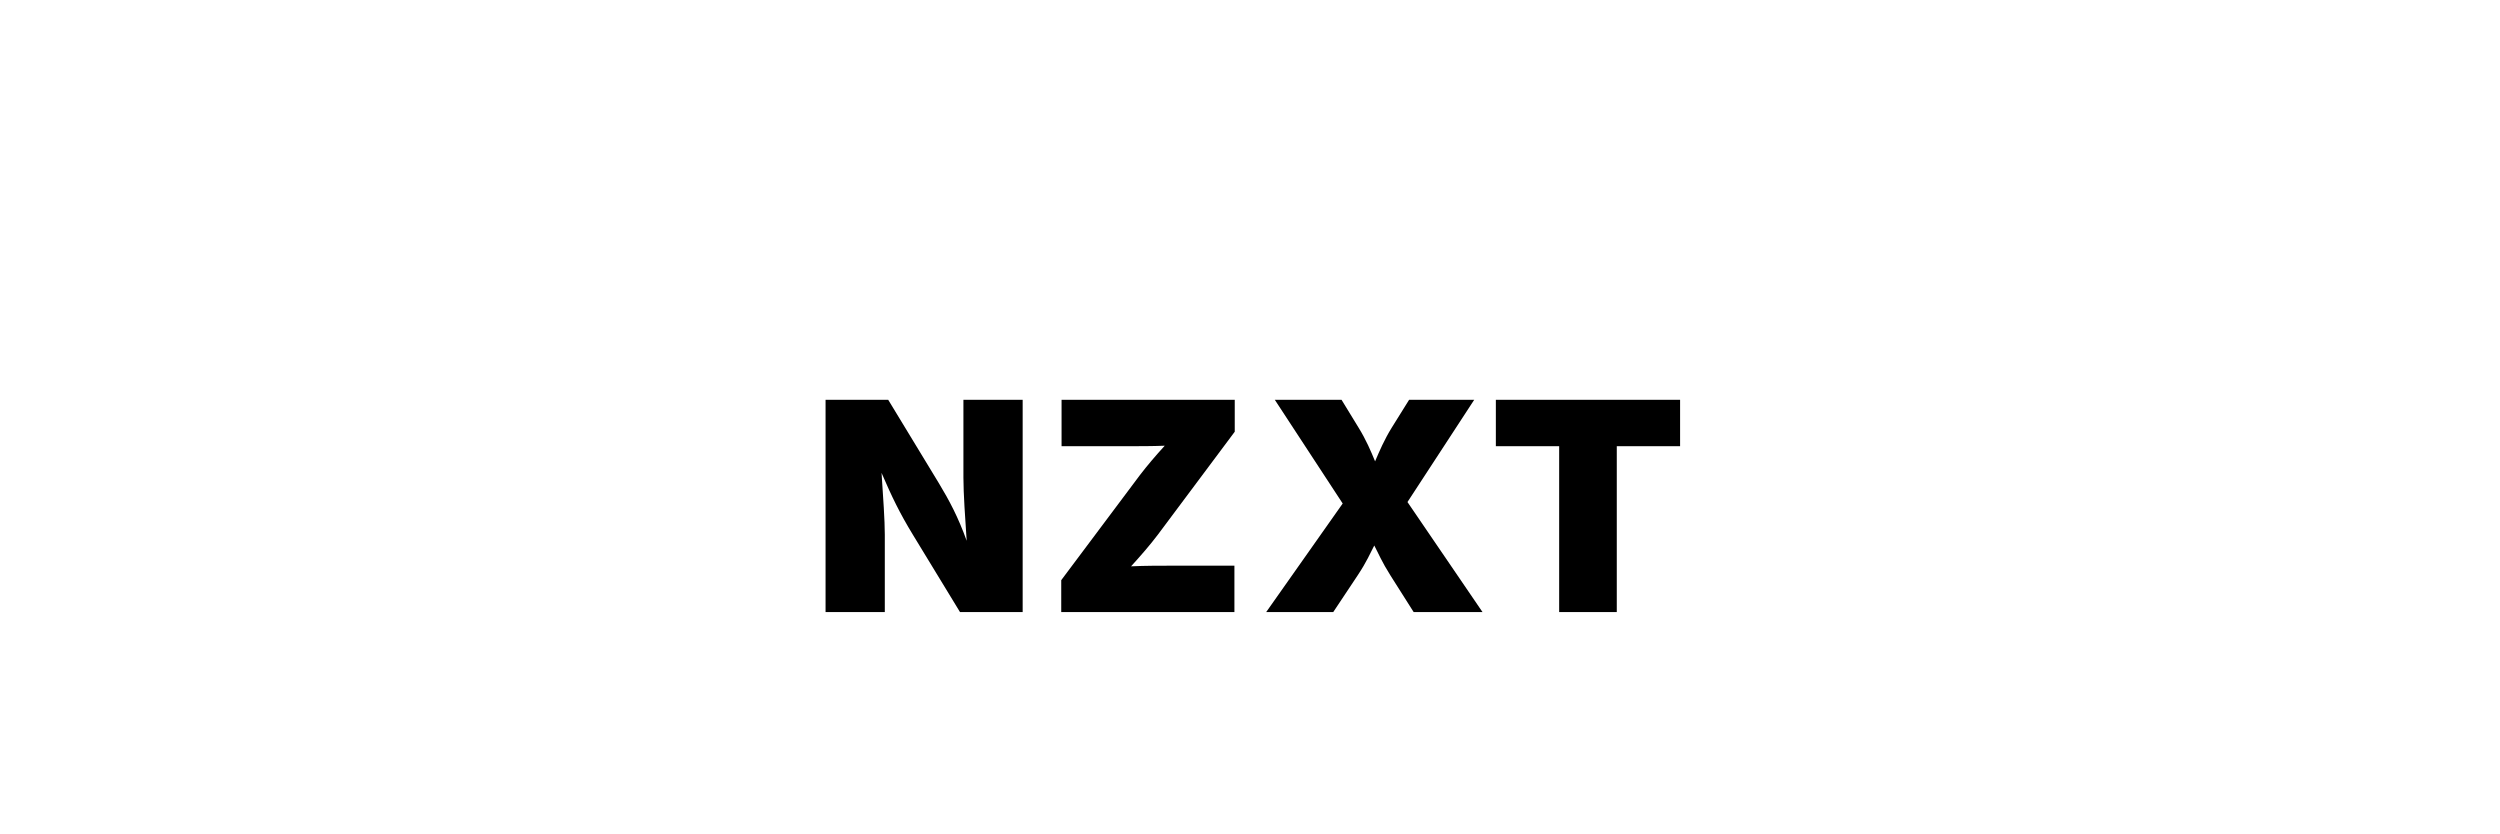
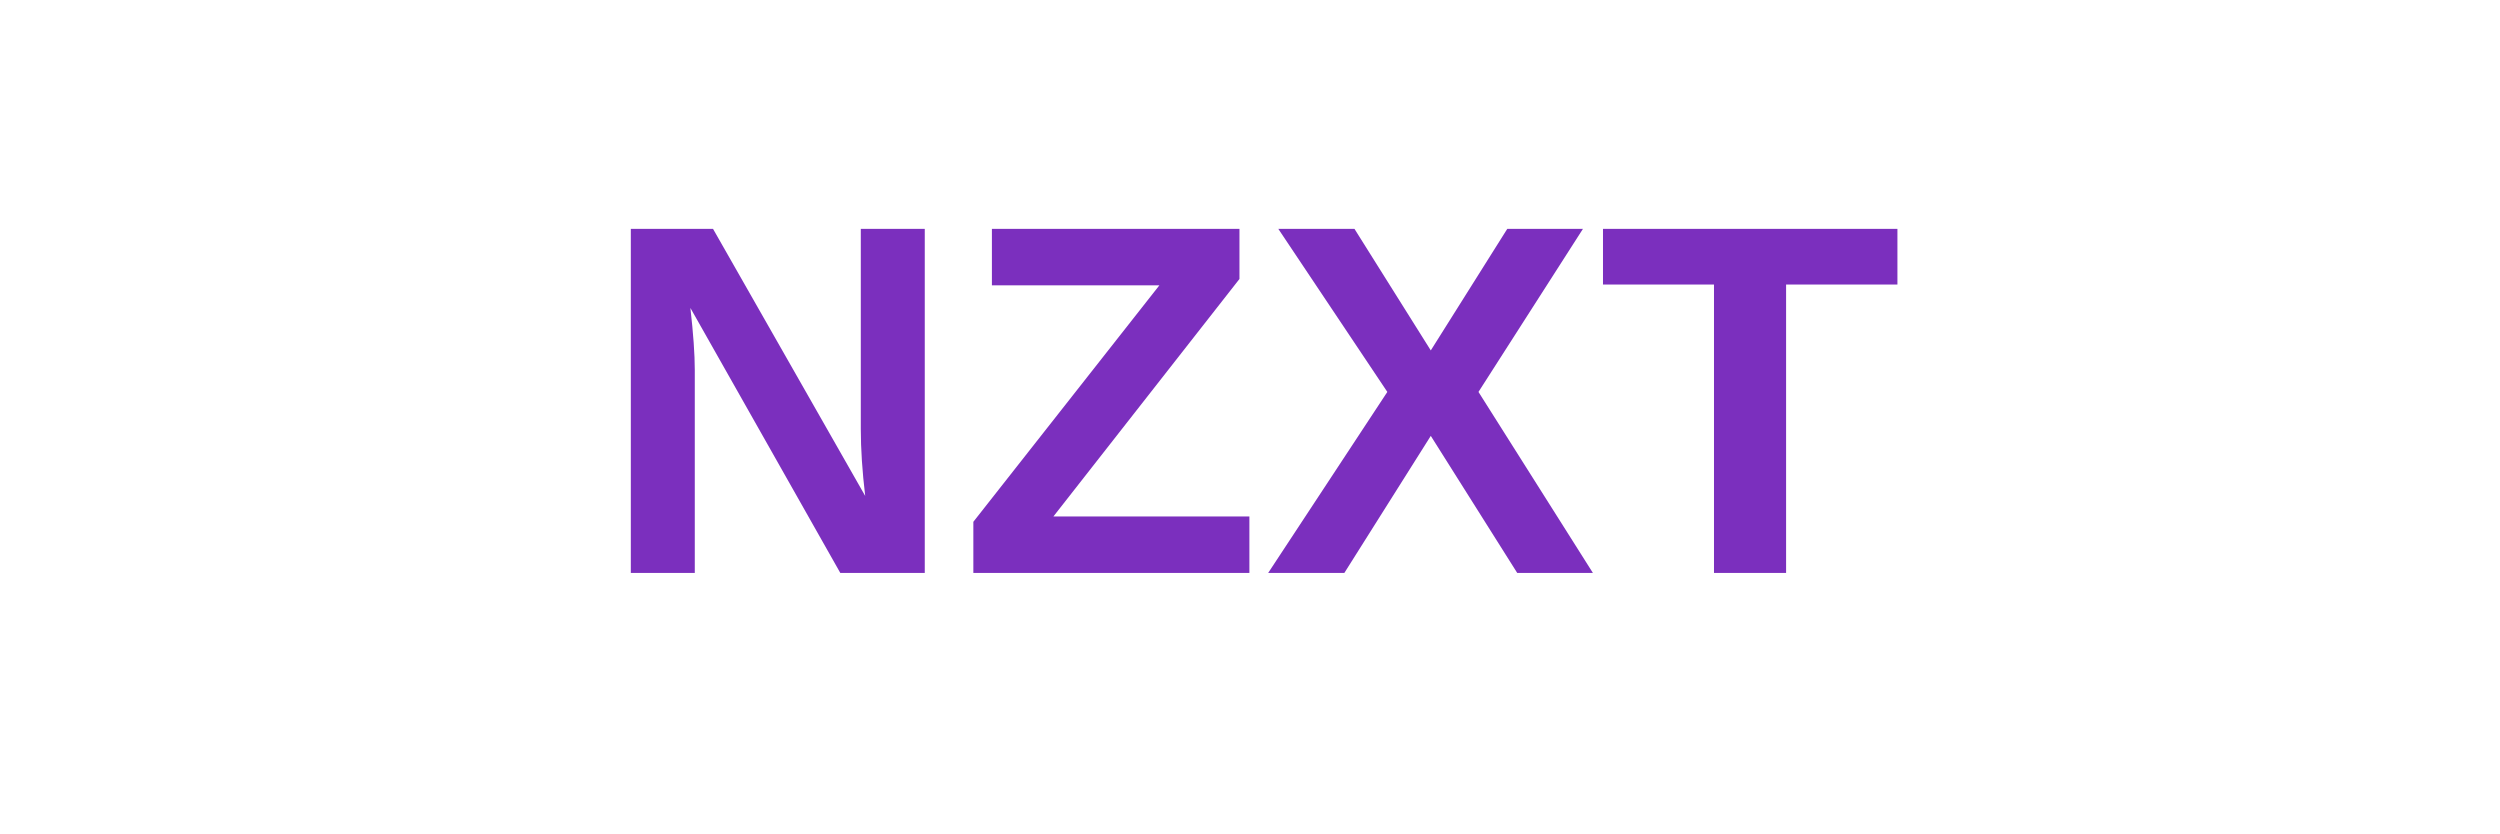
- <svg xmlns="http://www.w3.org/2000/svg" width="240" height="80" viewBox="0 0 240 80">
-   <text x="120" y="48" text-anchor="middle" dominant-baseline="middle" font-family="'Inter','Segoe UI',Arial,sans-serif" font-weight="900" font-size="28" fill="#000000" letter-spacing="1">NZXT</text>
+ <svg xmlns="http://www.w3.org/2000/svg" viewBox="0 0 240 80">
+   <text x="120" y="55" fill="#7B2FBE" font-family="Arial, sans-serif" font-weight="900" font-size="48" text-anchor="middle">NZXT</text>
</svg>
